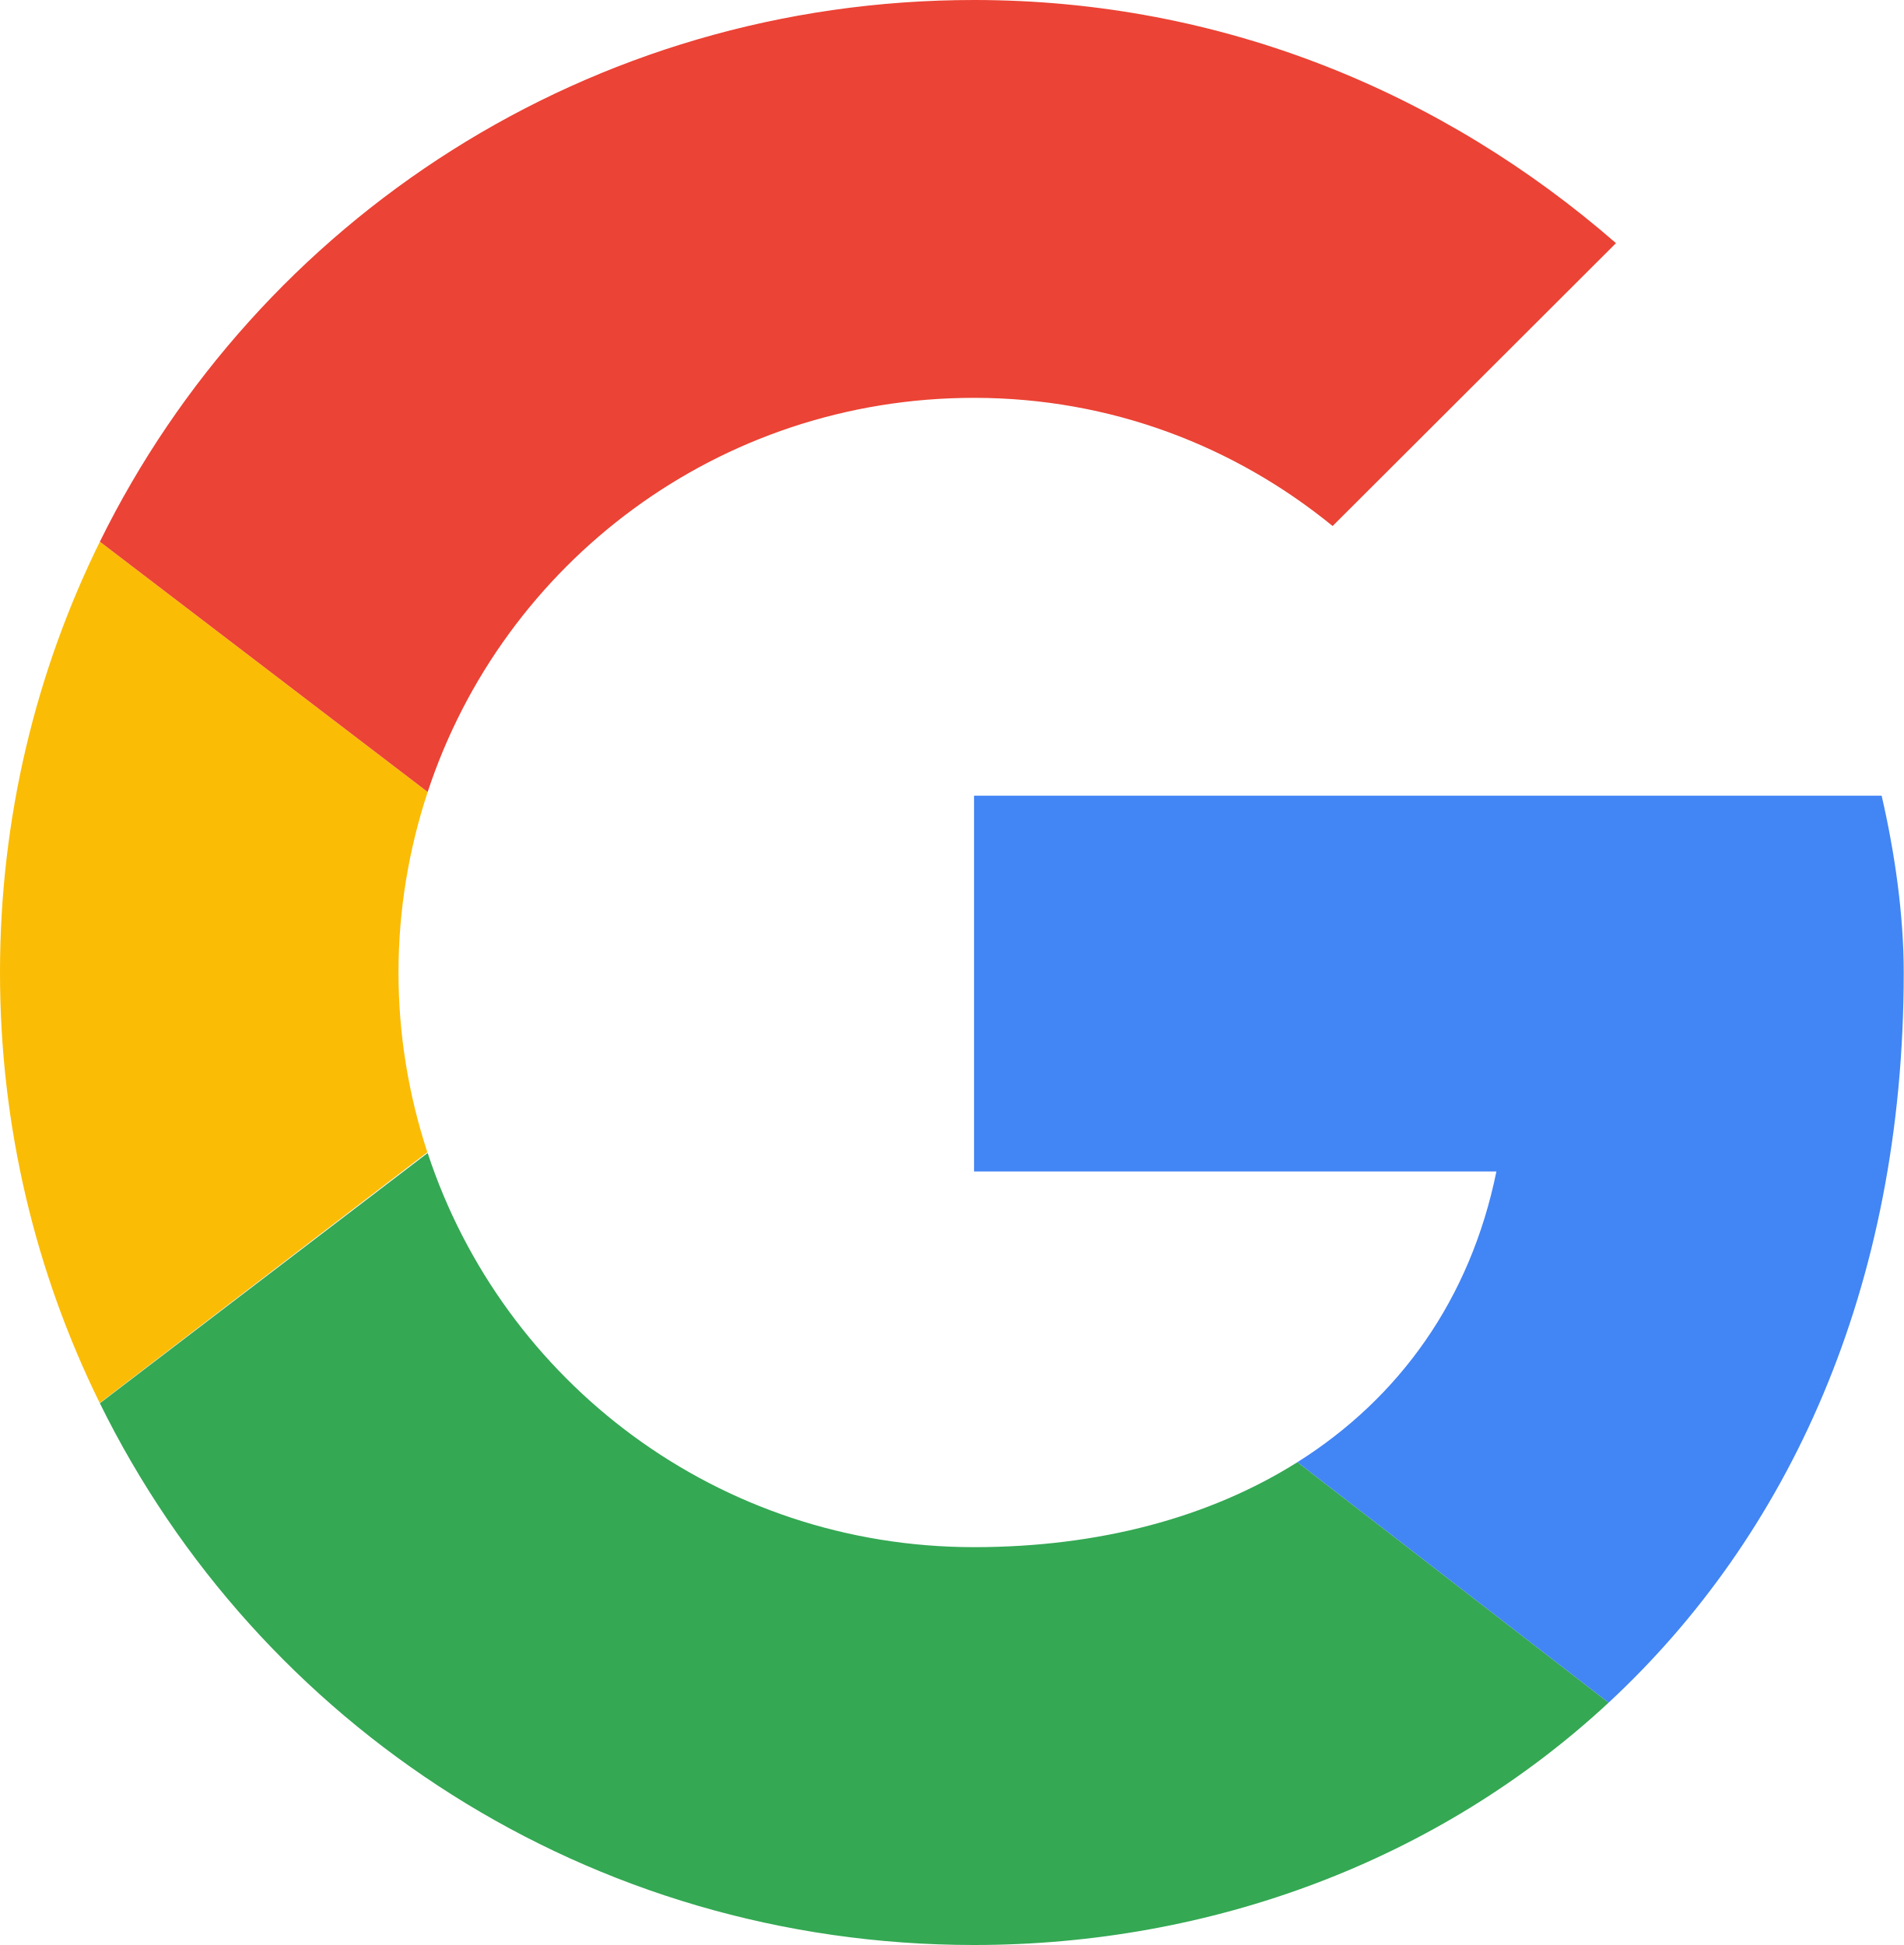
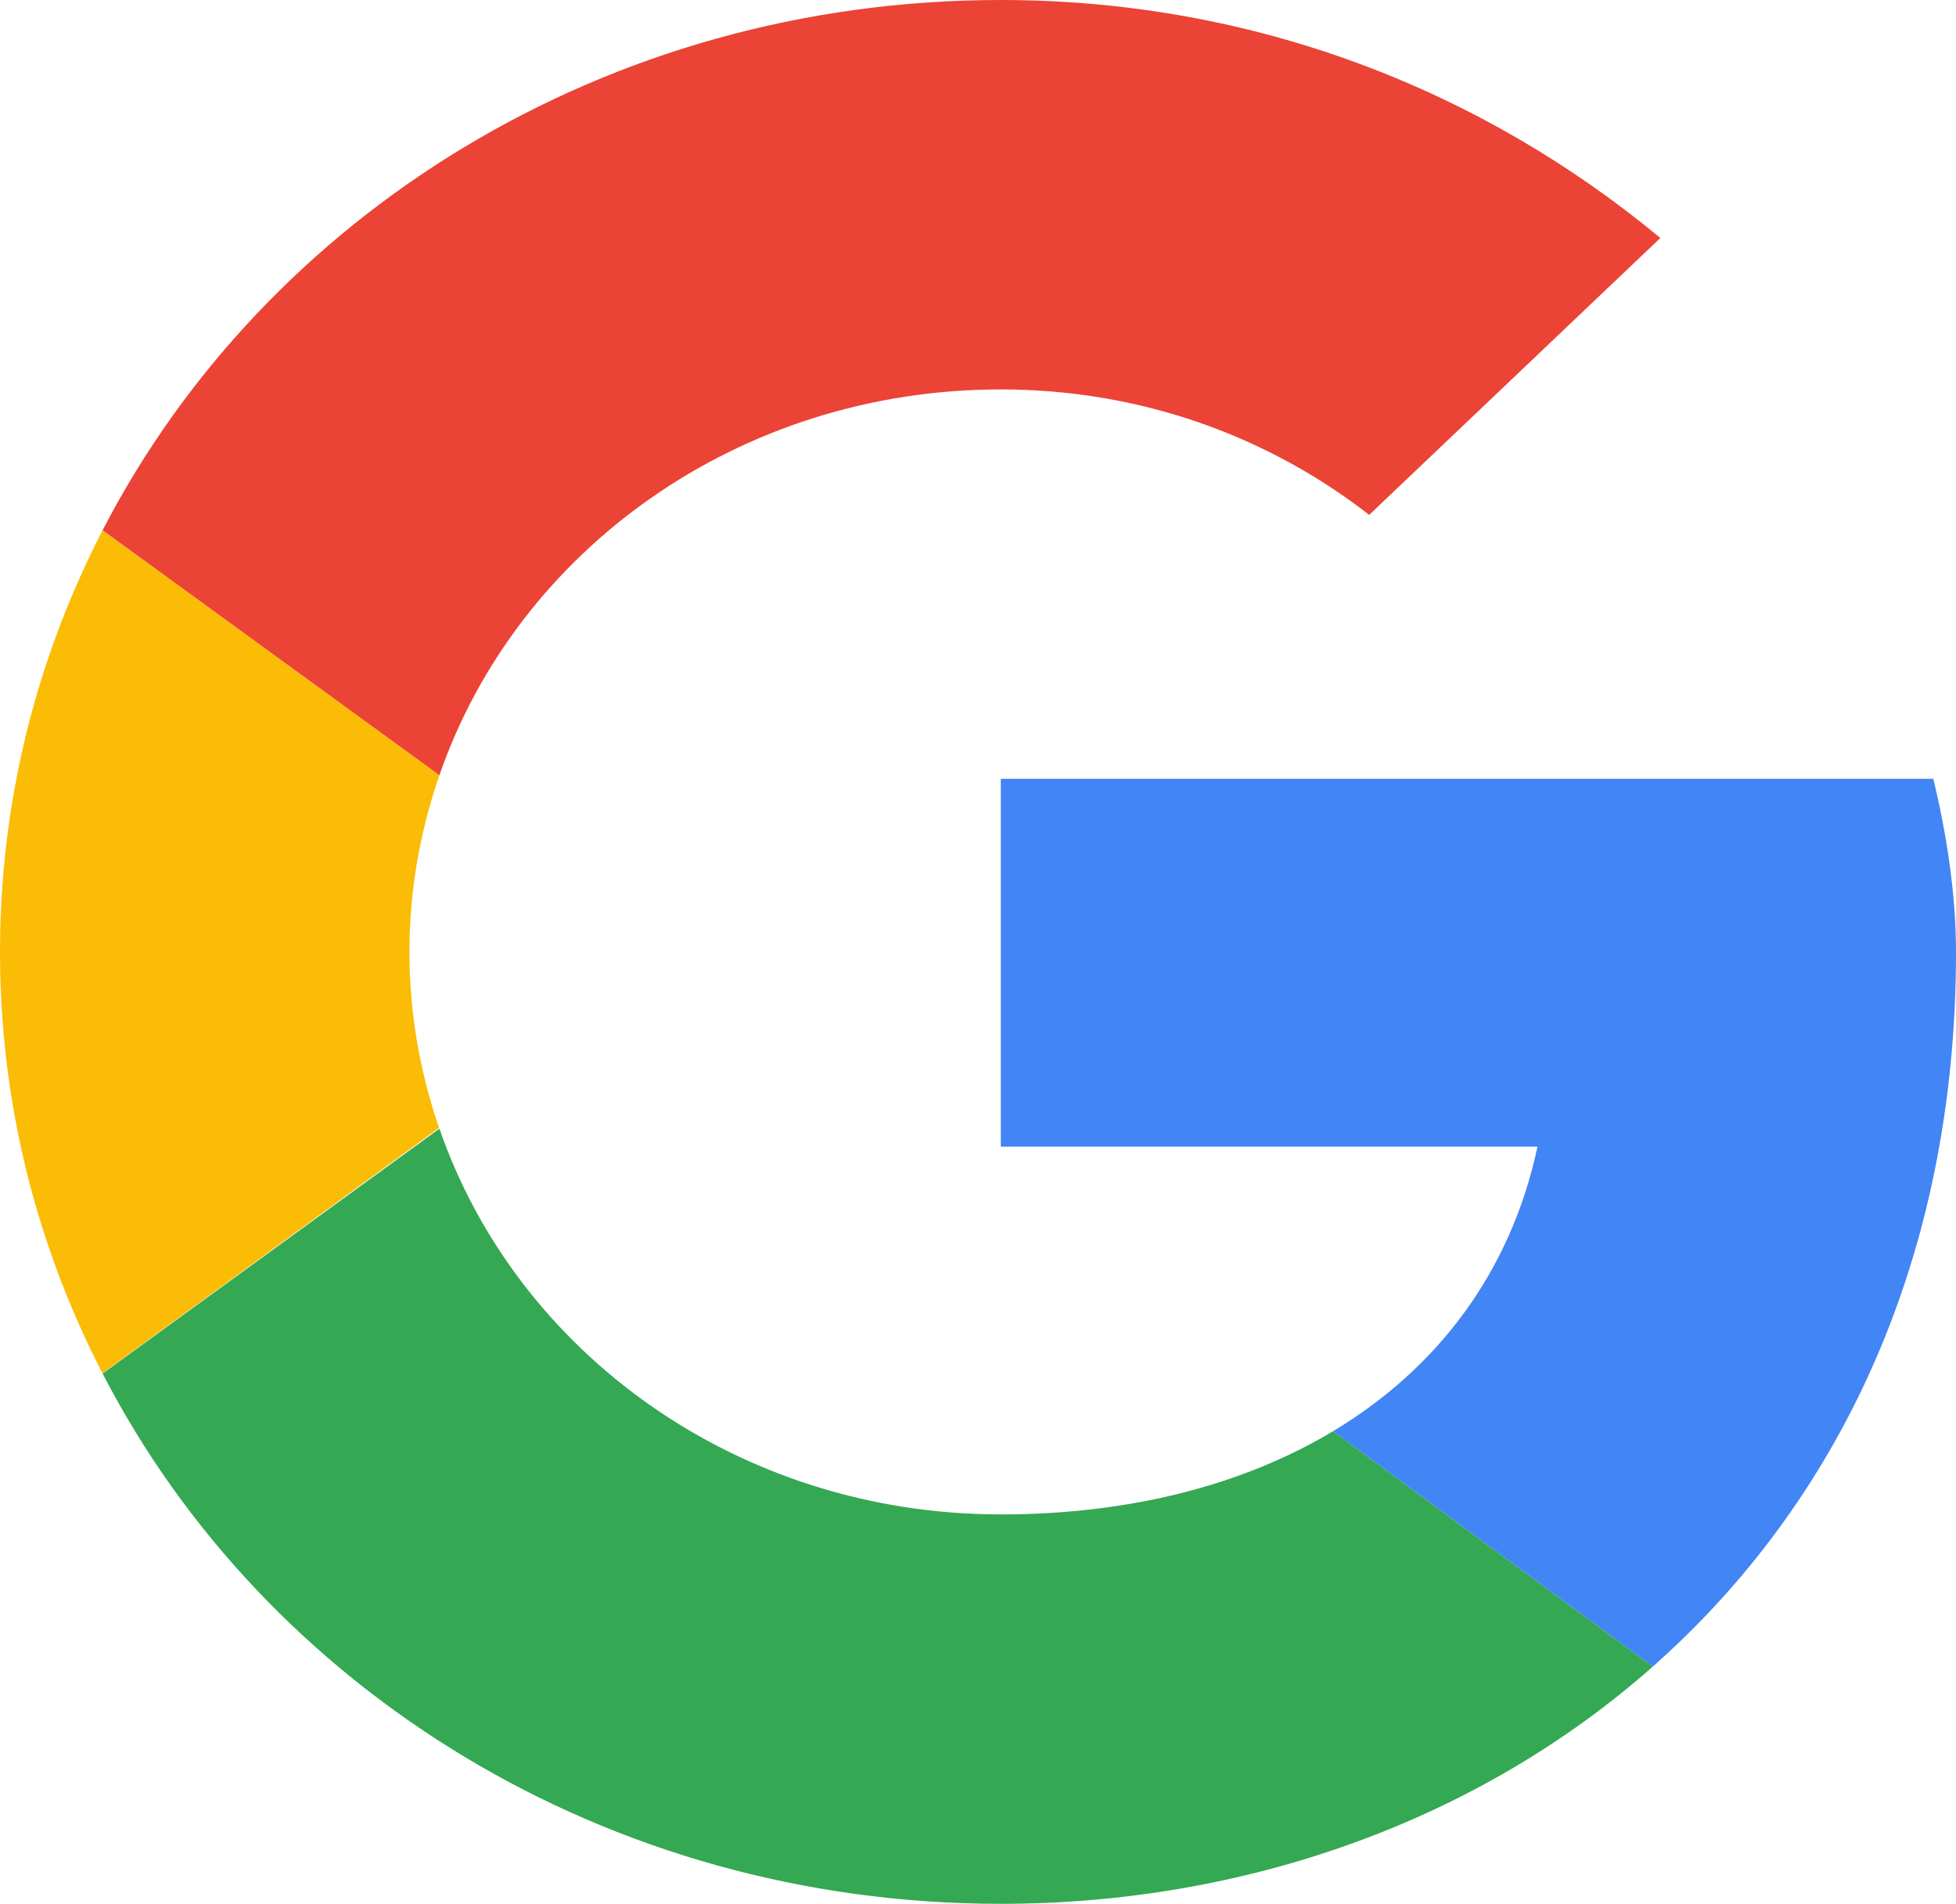
- <svg xmlns="http://www.w3.org/2000/svg" preserveAspectRatio="none" overflow="visible" style="display: block;" width="28.707" height="29.333" viewBox="0 0 28.707 29.333" fill="none">
+ <svg xmlns="http://www.w3.org/2000/svg" preserveAspectRatio="none" overflow="visible" style="display: block;" width="28.707" height="27.935" viewBox="0 0 28.707 27.935" fill="none">
  <g id="Google">
-     <path id="Fill-1" d="M6.009 14.667C6.009 13.714 6.167 12.801 6.449 11.944L1.506 8.169C0.543 10.125 0 12.329 0 14.667C0 17.002 0.542 19.205 1.504 21.159L6.444 17.377C6.165 16.525 6.009 15.615 6.009 14.667Z" fill-rule="evenodd" clip-rule="evenodd" fill="#FBBC05" />
-     <path id="Fill-2" d="M14.688 6C16.757 6 18.626 6.733 20.095 7.933L24.368 3.667C21.764 1.4 18.426 0 14.688 0C8.883 0 3.895 3.319 1.506 8.169L6.449 11.944C7.588 8.487 10.835 6 14.688 6Z" fill-rule="evenodd" clip-rule="evenodd" fill="#EB4335" />
-     <path id="Fill-3" d="M14.688 23.333C10.835 23.333 7.588 20.847 6.449 17.389L1.506 21.163C3.895 26.014 8.883 29.333 14.688 29.333C18.27 29.333 21.69 28.061 24.257 25.678L19.565 22.051C18.241 22.885 16.574 23.333 14.688 23.333Z" fill-rule="evenodd" clip-rule="evenodd" fill="#34A853" />
-     <path id="Fill-4" d="M28.707 14.667C28.707 13.8 28.574 12.867 28.374 12H14.688V17.667H22.565C22.171 19.599 21.099 21.084 19.565 22.051L24.257 25.678C26.954 23.175 28.707 19.447 28.707 14.667Z" fill-rule="evenodd" clip-rule="evenodd" fill="#4285F4" />
+     <path id="Fill-1" d="M6.009 13.968C6.009 13.06 6.167 12.191 6.449 11.375L1.506 7.78C0.543 9.643 0 11.742 0 13.968C0 16.192 0.542 18.289 1.504 20.151L6.444 16.549C6.165 15.737 6.009 14.87 6.009 13.968Z" fill-rule="evenodd" clip-rule="evenodd" fill="#FBBC05" />
+     <path id="Fill-2" d="M14.688 5.714C16.757 5.714 18.626 6.412 20.095 7.555L24.368 3.492C21.764 1.333 18.426 0 14.688 0C8.883 0 3.895 3.161 1.506 7.78L6.449 11.375C7.588 8.082 10.835 5.714 14.688 5.714Z" fill-rule="evenodd" clip-rule="evenodd" fill="#EB4335" />
+     <path id="Fill-3" d="M14.688 22.221C10.835 22.221 7.588 19.853 6.449 16.561L1.506 20.155C3.895 24.774 8.883 27.935 14.688 27.935C18.27 27.935 21.69 26.724 24.257 24.454L19.565 21C18.241 21.794 16.574 22.221 14.688 22.221Z" fill-rule="evenodd" clip-rule="evenodd" fill="#34A853" />
+     <path id="Fill-4" d="M28.707 13.968C28.707 13.142 28.574 12.254 28.374 11.428H14.688V16.825H22.565C22.171 18.665 21.099 20.079 19.565 21L24.257 24.454C26.954 22.071 28.707 18.52 28.707 13.968Z" fill-rule="evenodd" clip-rule="evenodd" fill="#4285F4" />
  </g>
</svg>
